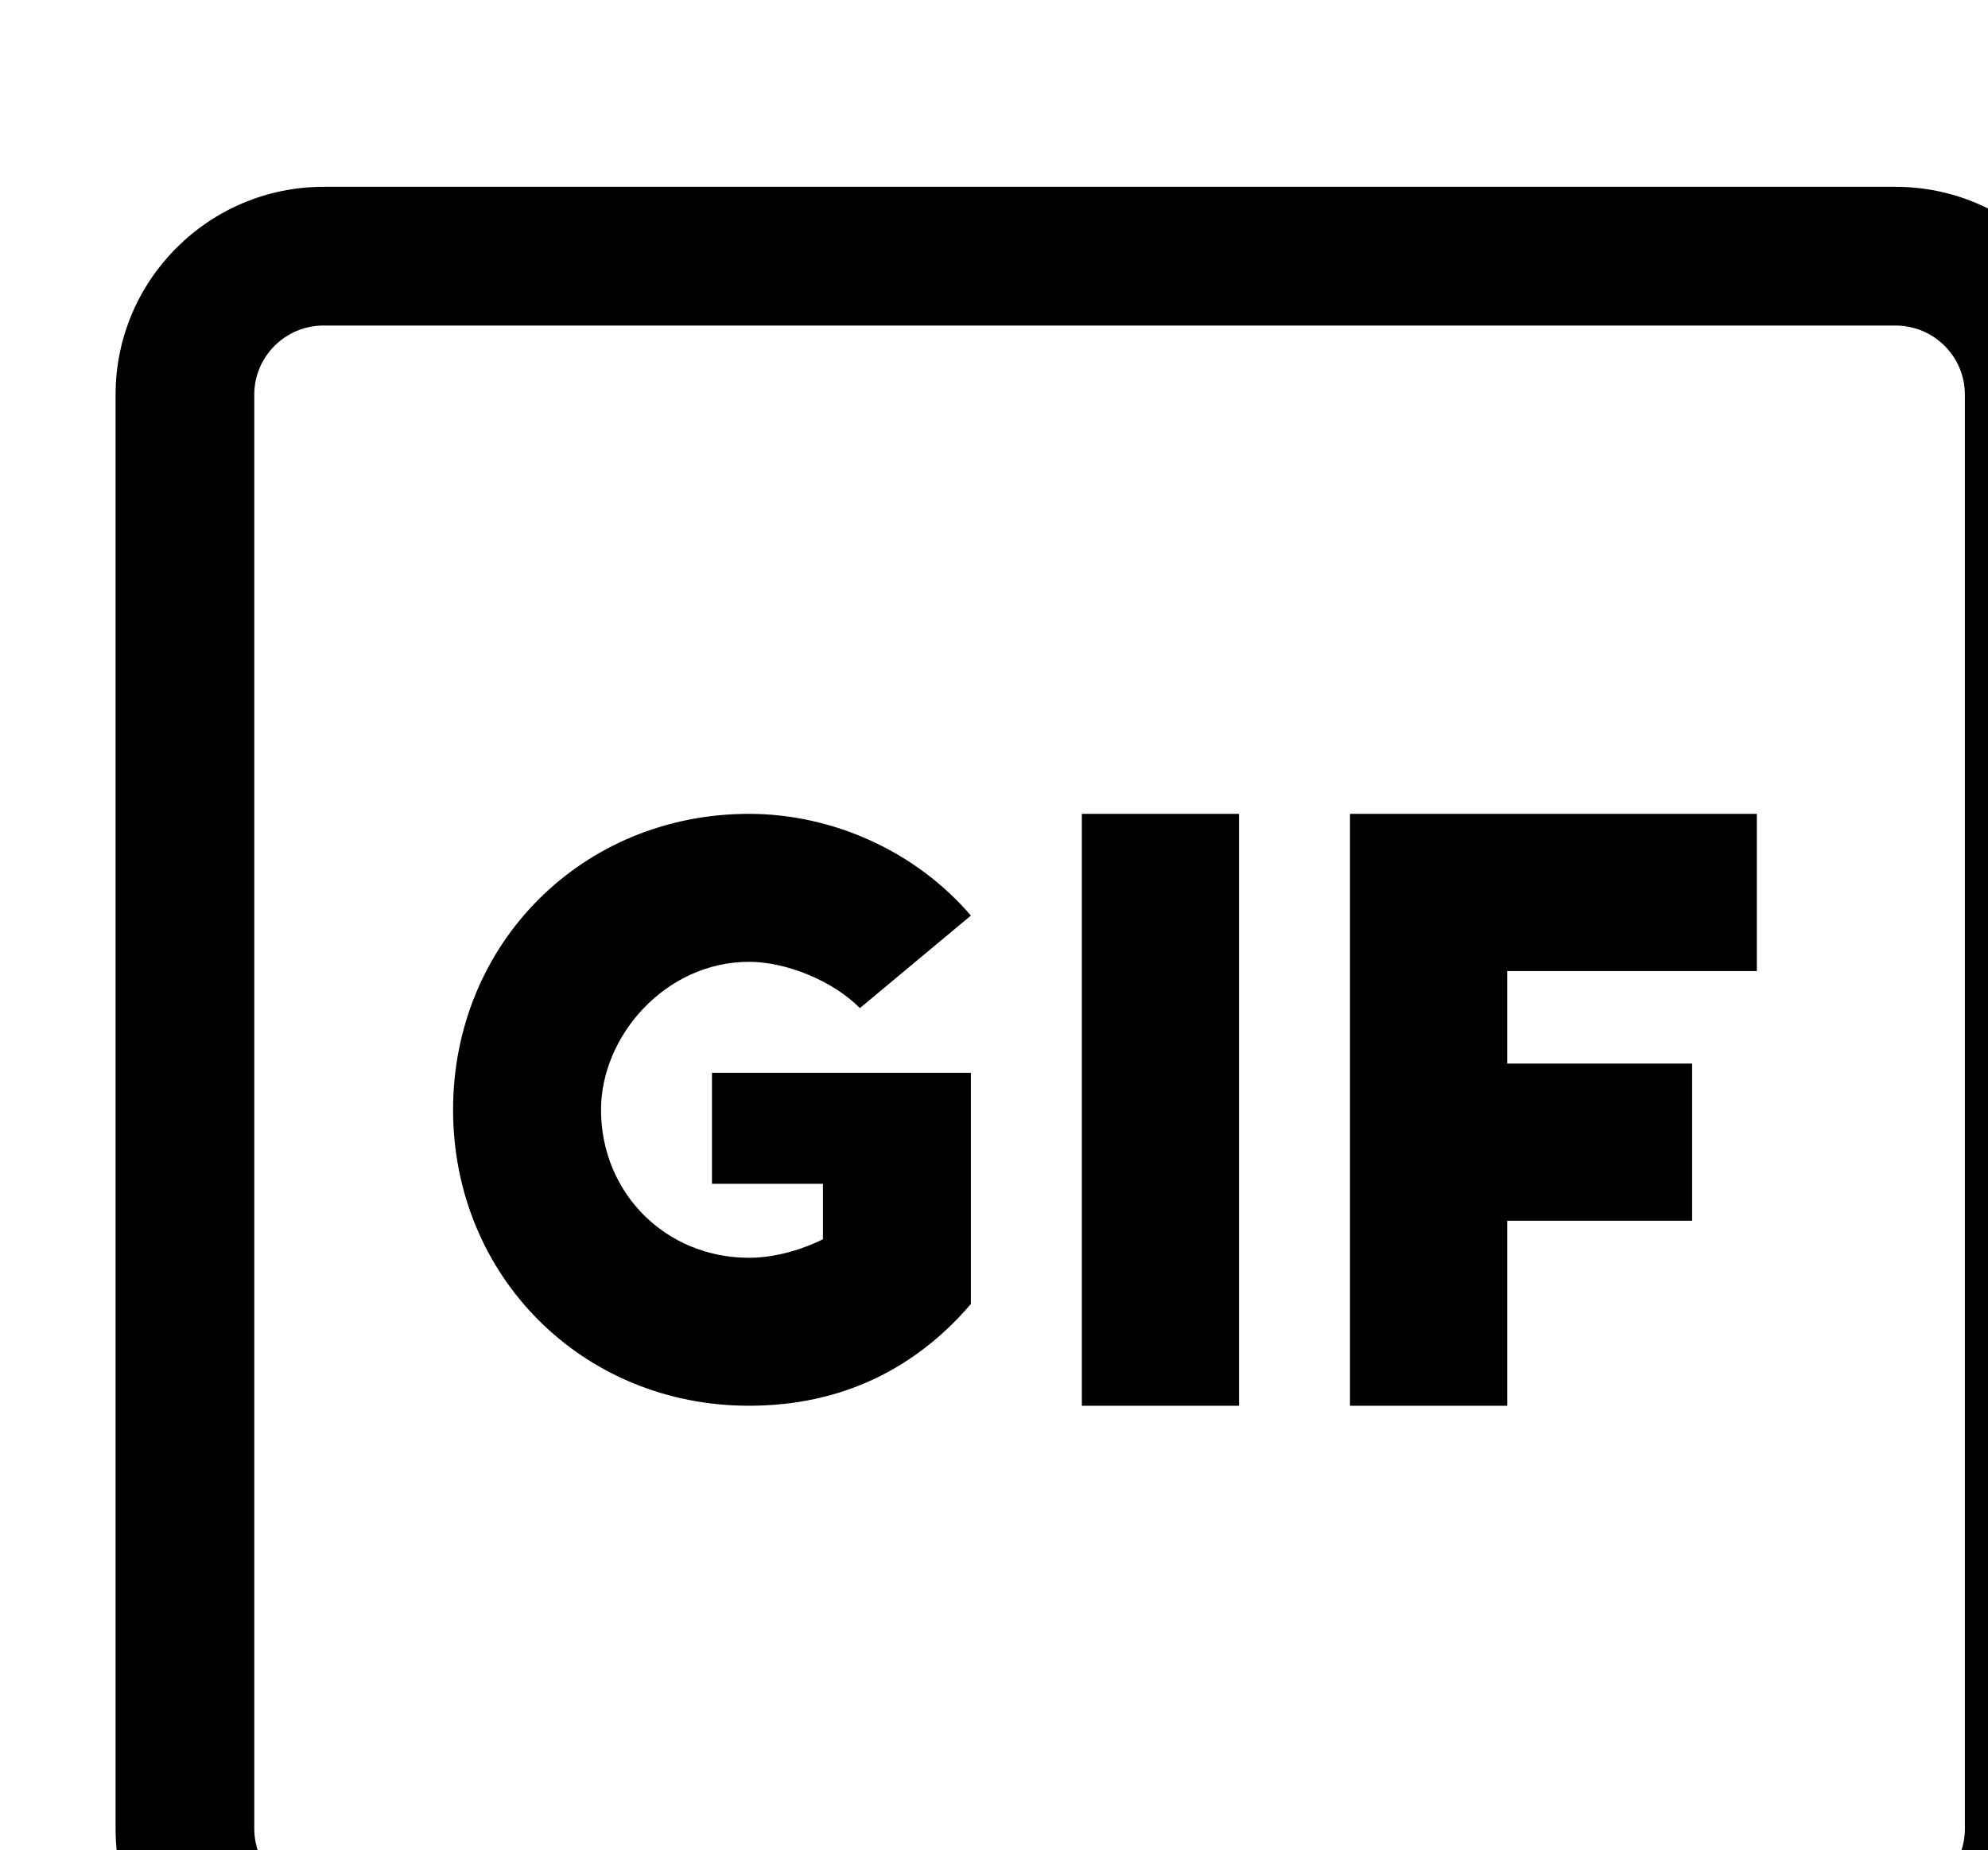
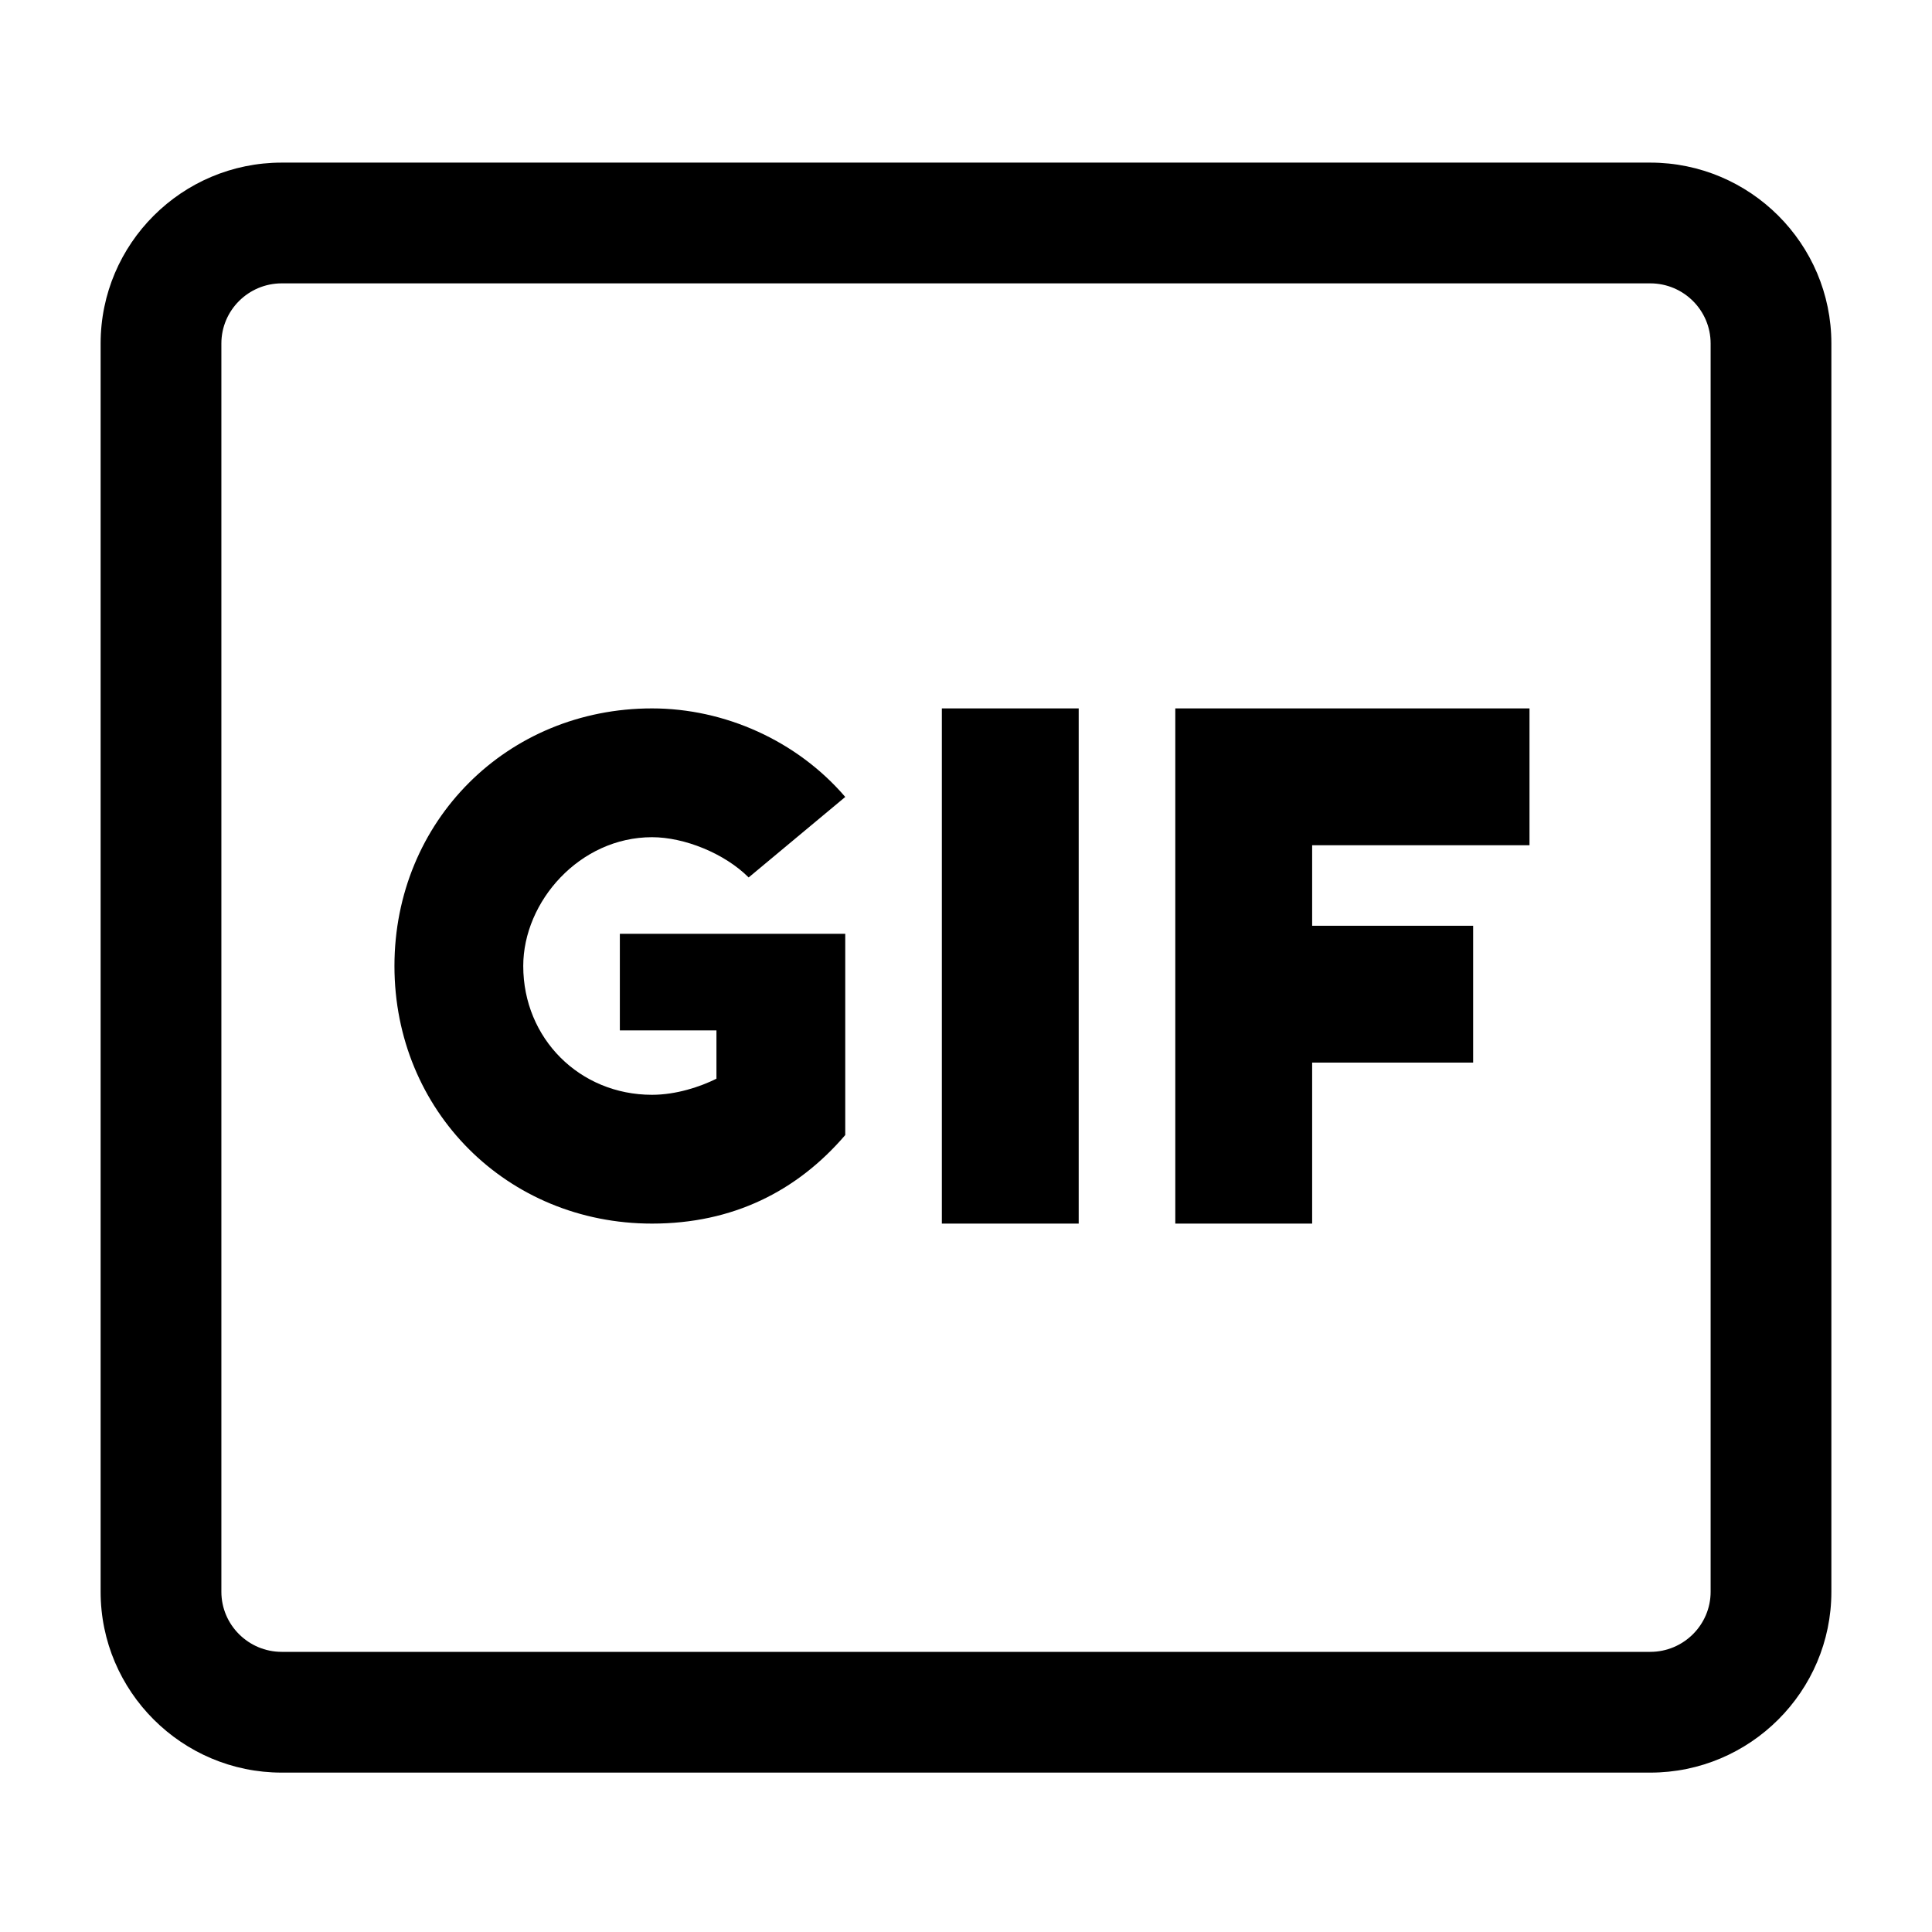
- <svg>
+ <svg viewBox="0 0 24 24">
  <g>
    <path d="M19 10.5V8.8h-4.4v6.4h1.7v-2h2v-1.7h-2v-1H19zm-7.3-1.7h1.7v6.4h-1.7V8.8zm-3.6 1.6c.4 0 .9.2 1.2.5l1.2-1C9.9 9.2 9 8.8 8.1 8.8c-1.8 0-3.2 1.4-3.2 3.2s1.4 3.2 3.2 3.2c1 0 1.8-.4 2.4-1.1v-2.5H7.7v1.2h1.2v.6c-.2.1-.5.2-.8.2-.9 0-1.6-.7-1.6-1.6 0-.8.7-1.6 1.6-1.6z" />
    <path d="M20.5 2.02h-17c-1.24 0-2.25 1.007-2.25 2.247v15.507c0 1.238 1.01 2.246 2.25 2.246h17c1.24 0 2.25-1.008 2.25-2.246V4.267c0-1.24-1.01-2.247-2.25-2.247zm.75 17.754c0 .41-.336.746-.75.746h-17c-.414 0-.75-.336-.75-.746V4.267c0-.412.336-.747.75-.747h17c.414 0 .75.335.75.747v15.507z" />
  </g>
</svg>
